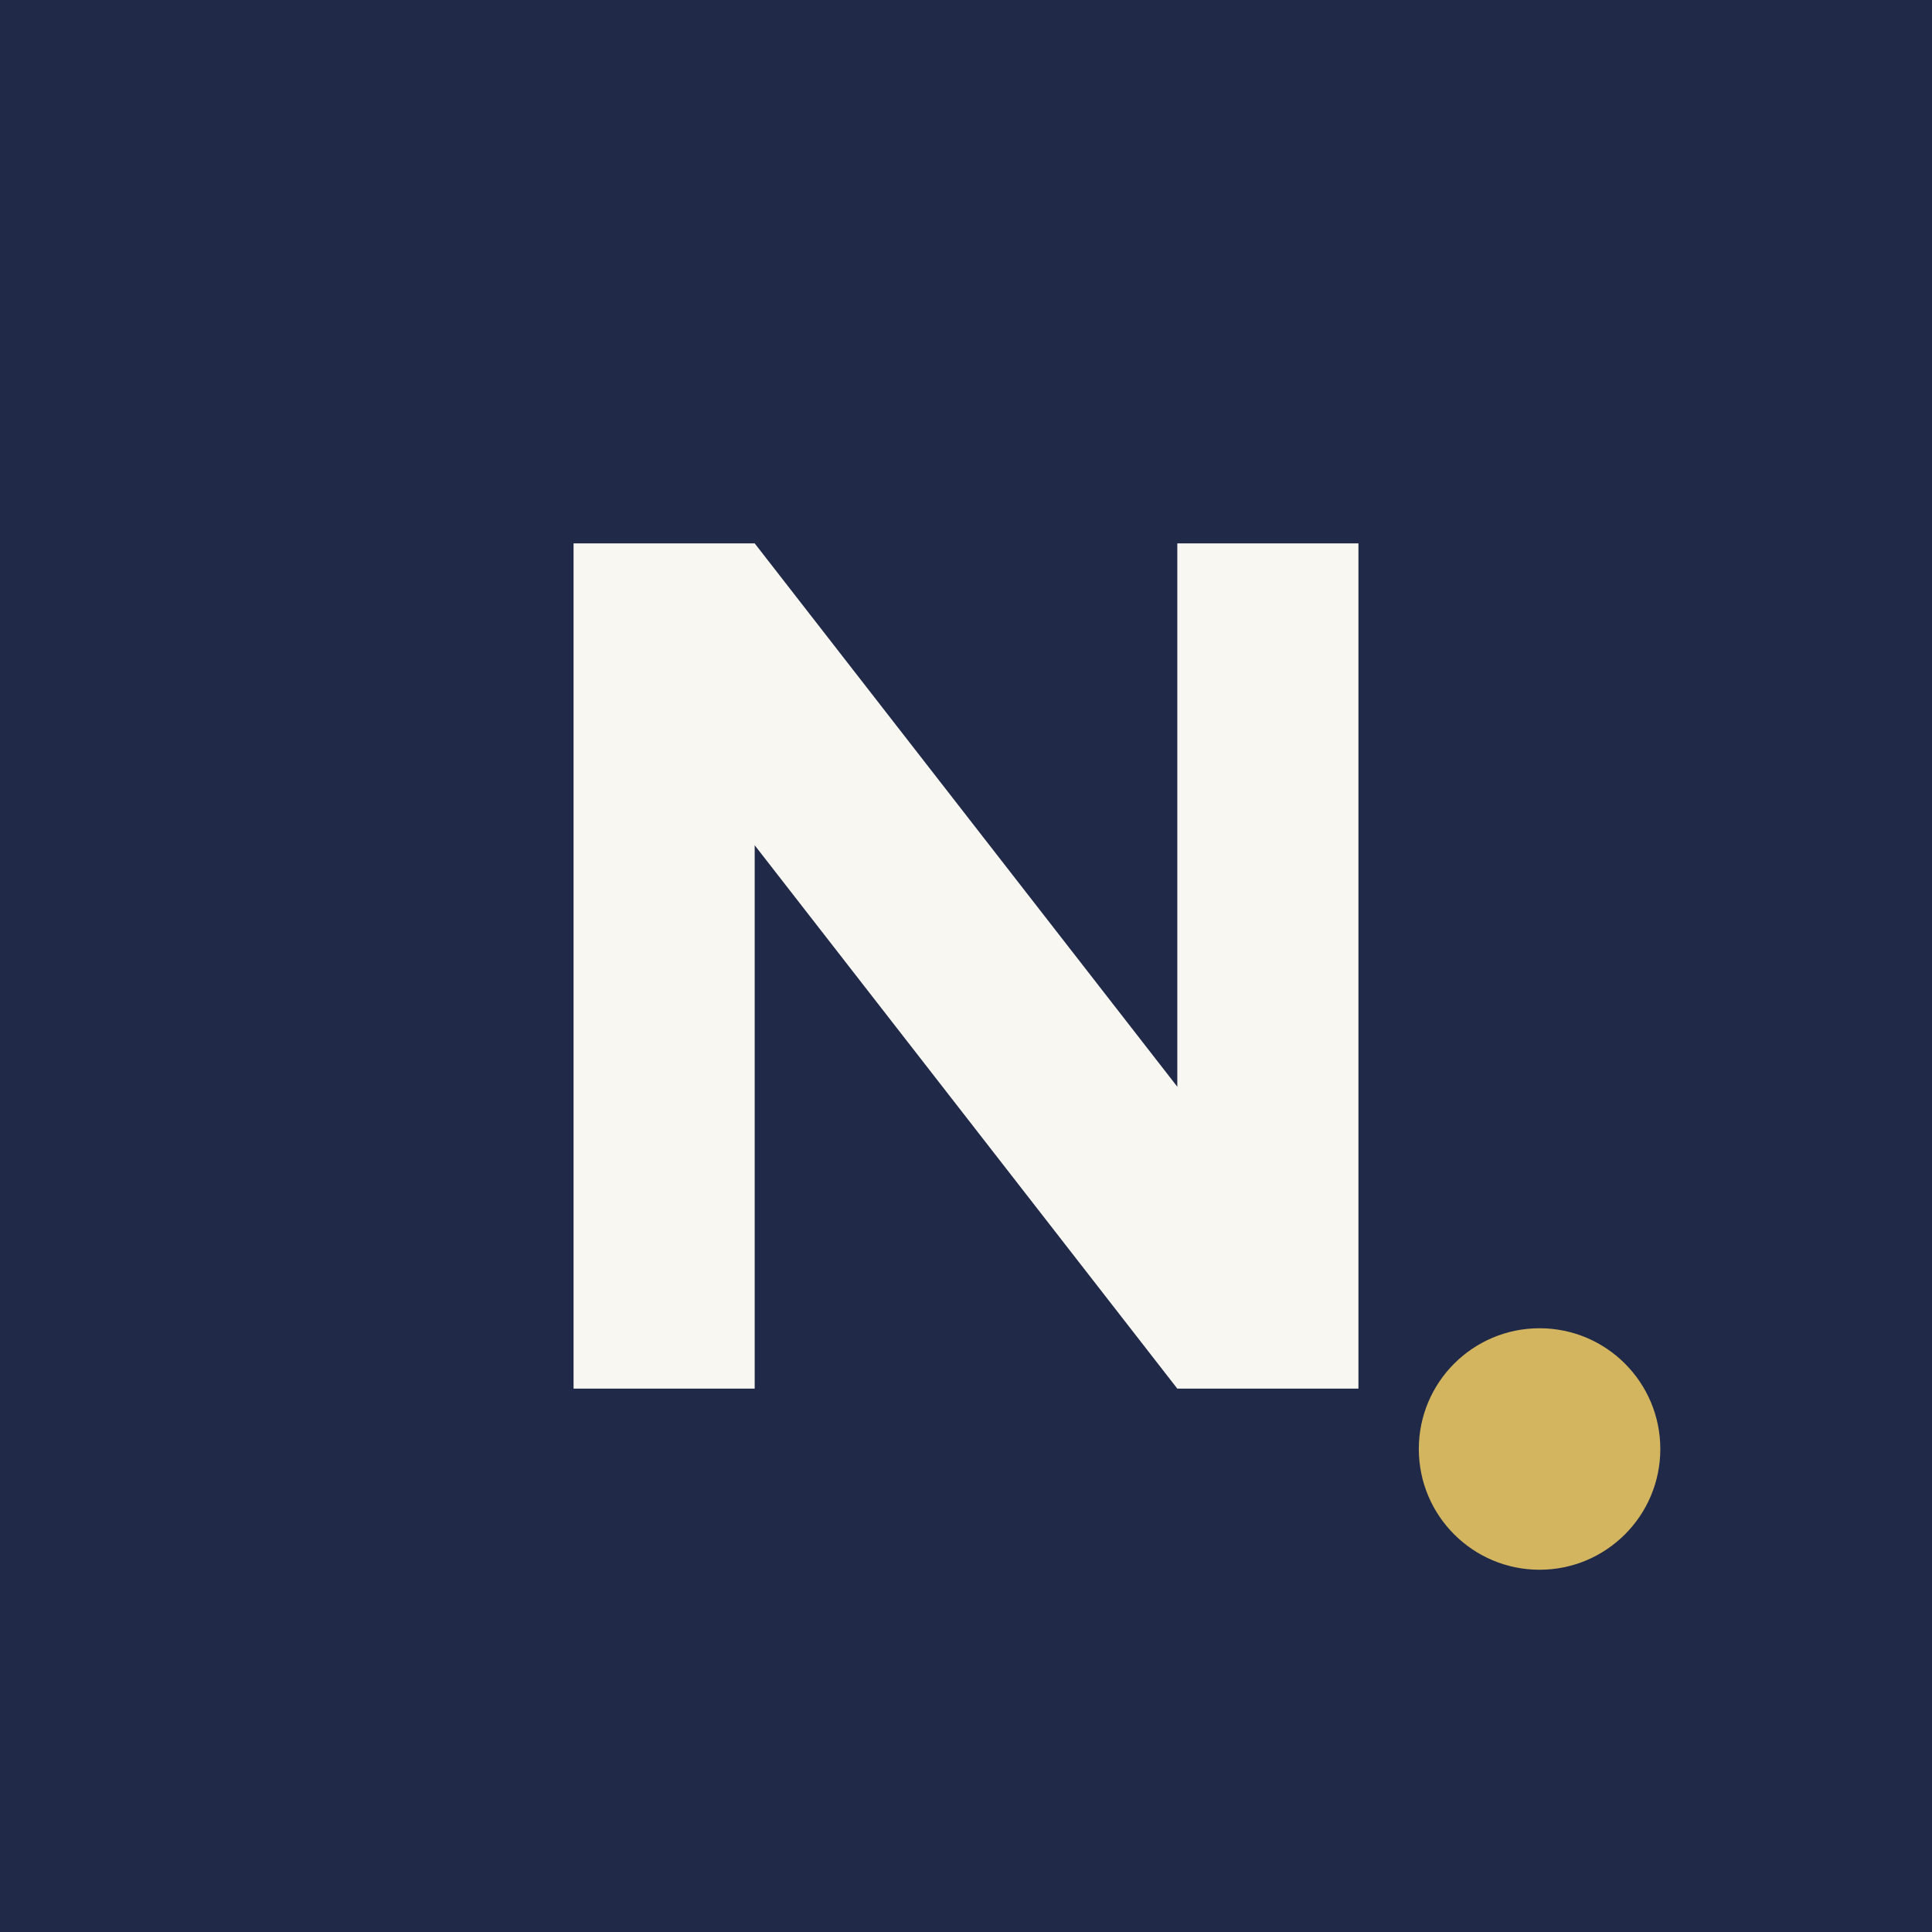
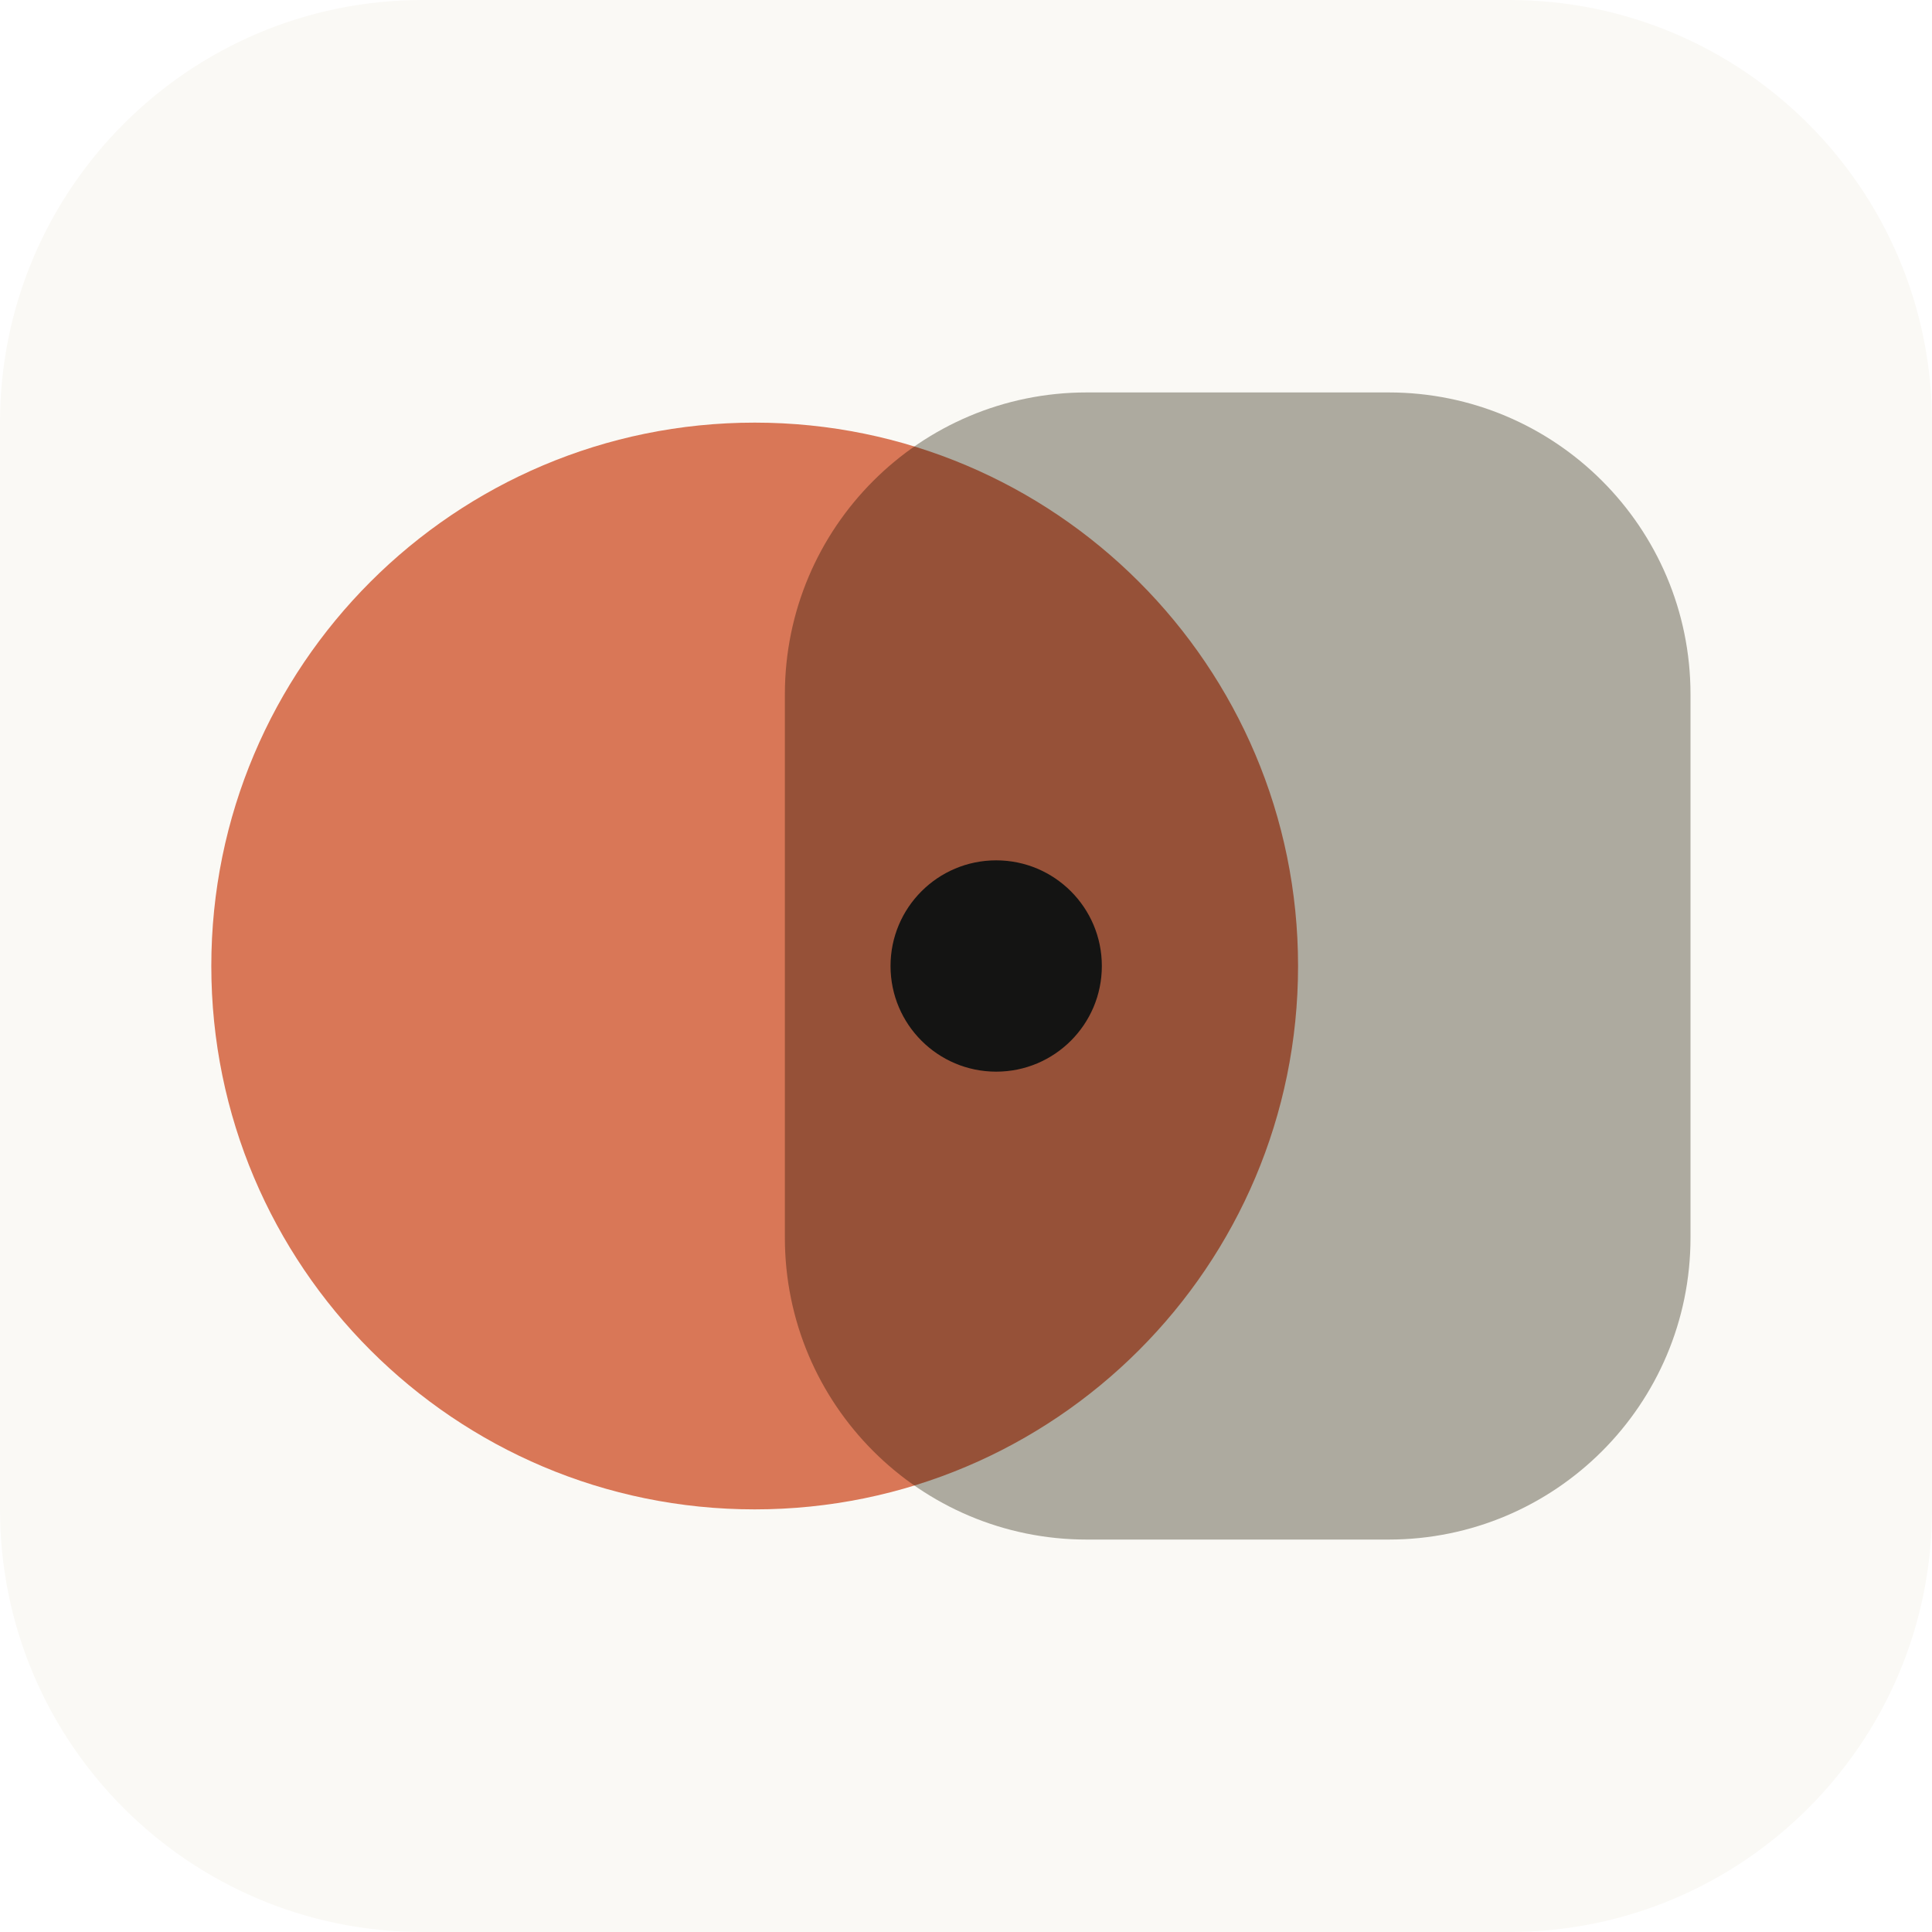
<svg xmlns="http://www.w3.org/2000/svg" viewBox="0 0 64 64">
-   <rect width="64" height="64" fill="#202947" />
-   <path d="M19 46V18h6l14 18V18h6v28h-6L25 28v18z" fill="#f8f7f2" />
-   <circle cx="51" cy="48" r="4" fill="#d3b55f" />
+   <rect width="64" height="64" rx="14" fill="#faf9f5" />
+   <circle cx="25" cy="32" r="18" fill="#d97757" />
+   <rect x="26" y="13" width="30" height="38" rx="10" fill="#b0aea5" style="mix-blend-mode: multiply" />
+   <circle cx="33" cy="32" r="3.5" fill="#141413" />
</svg>
